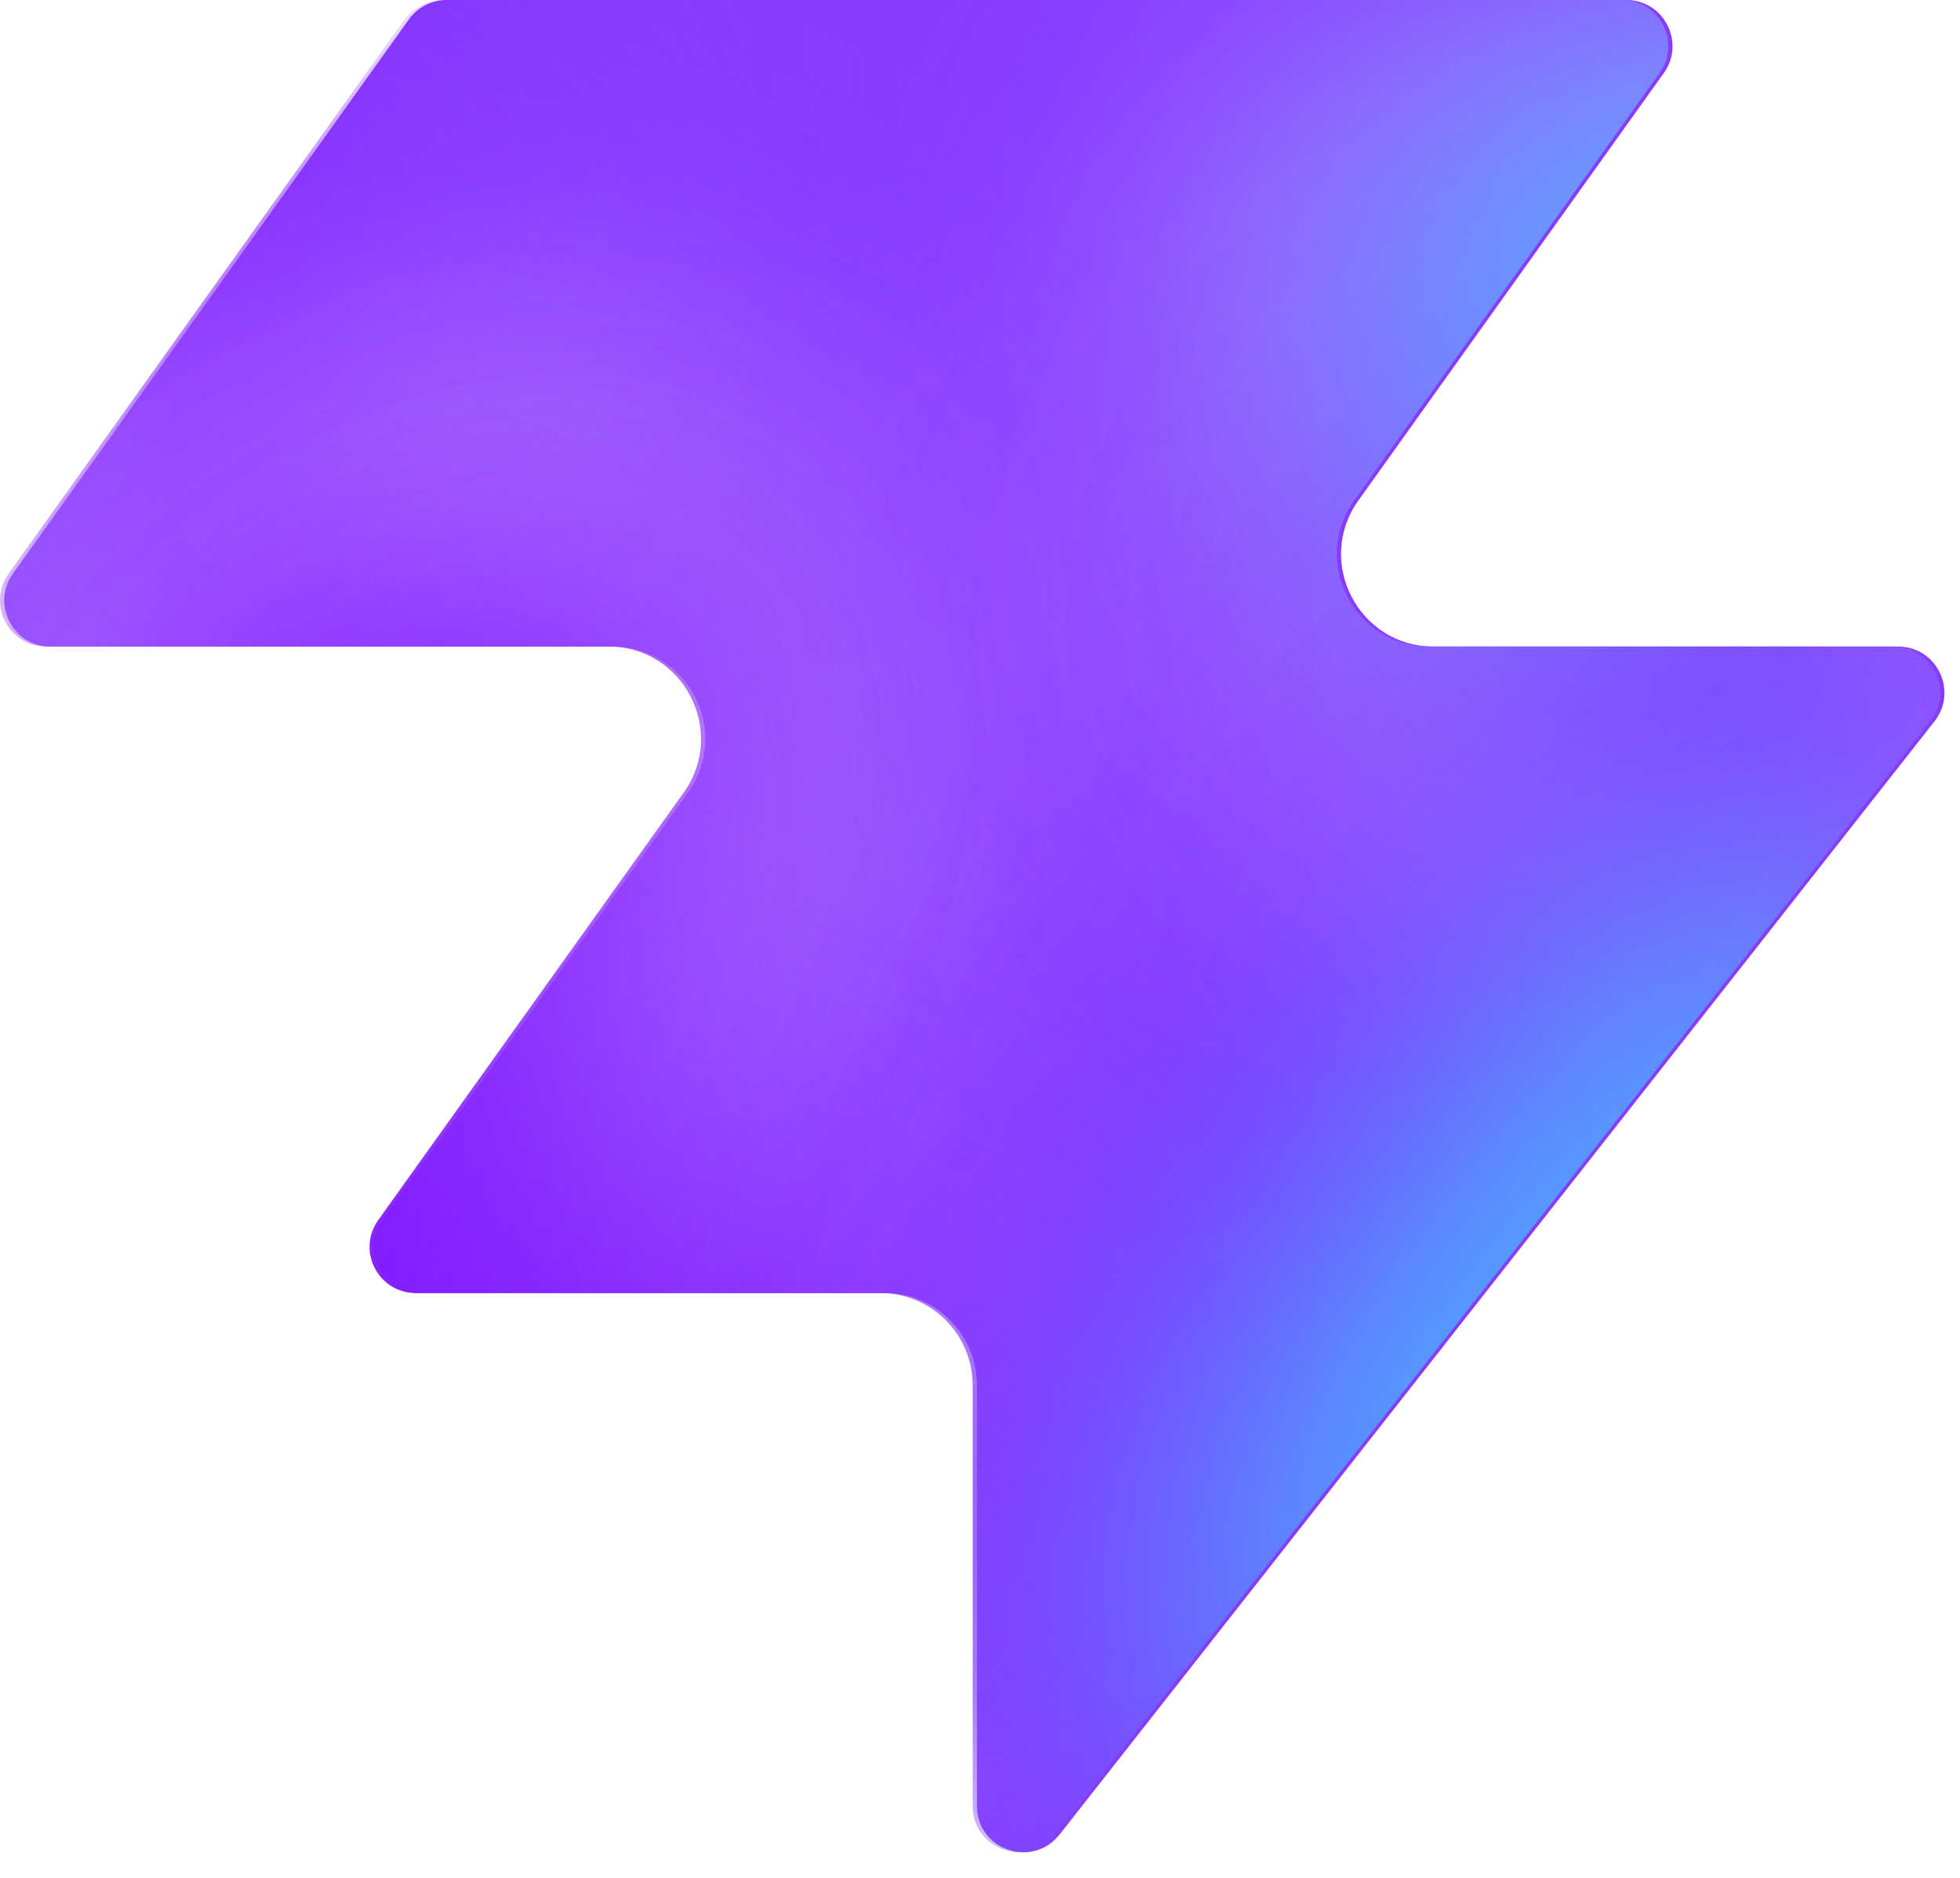
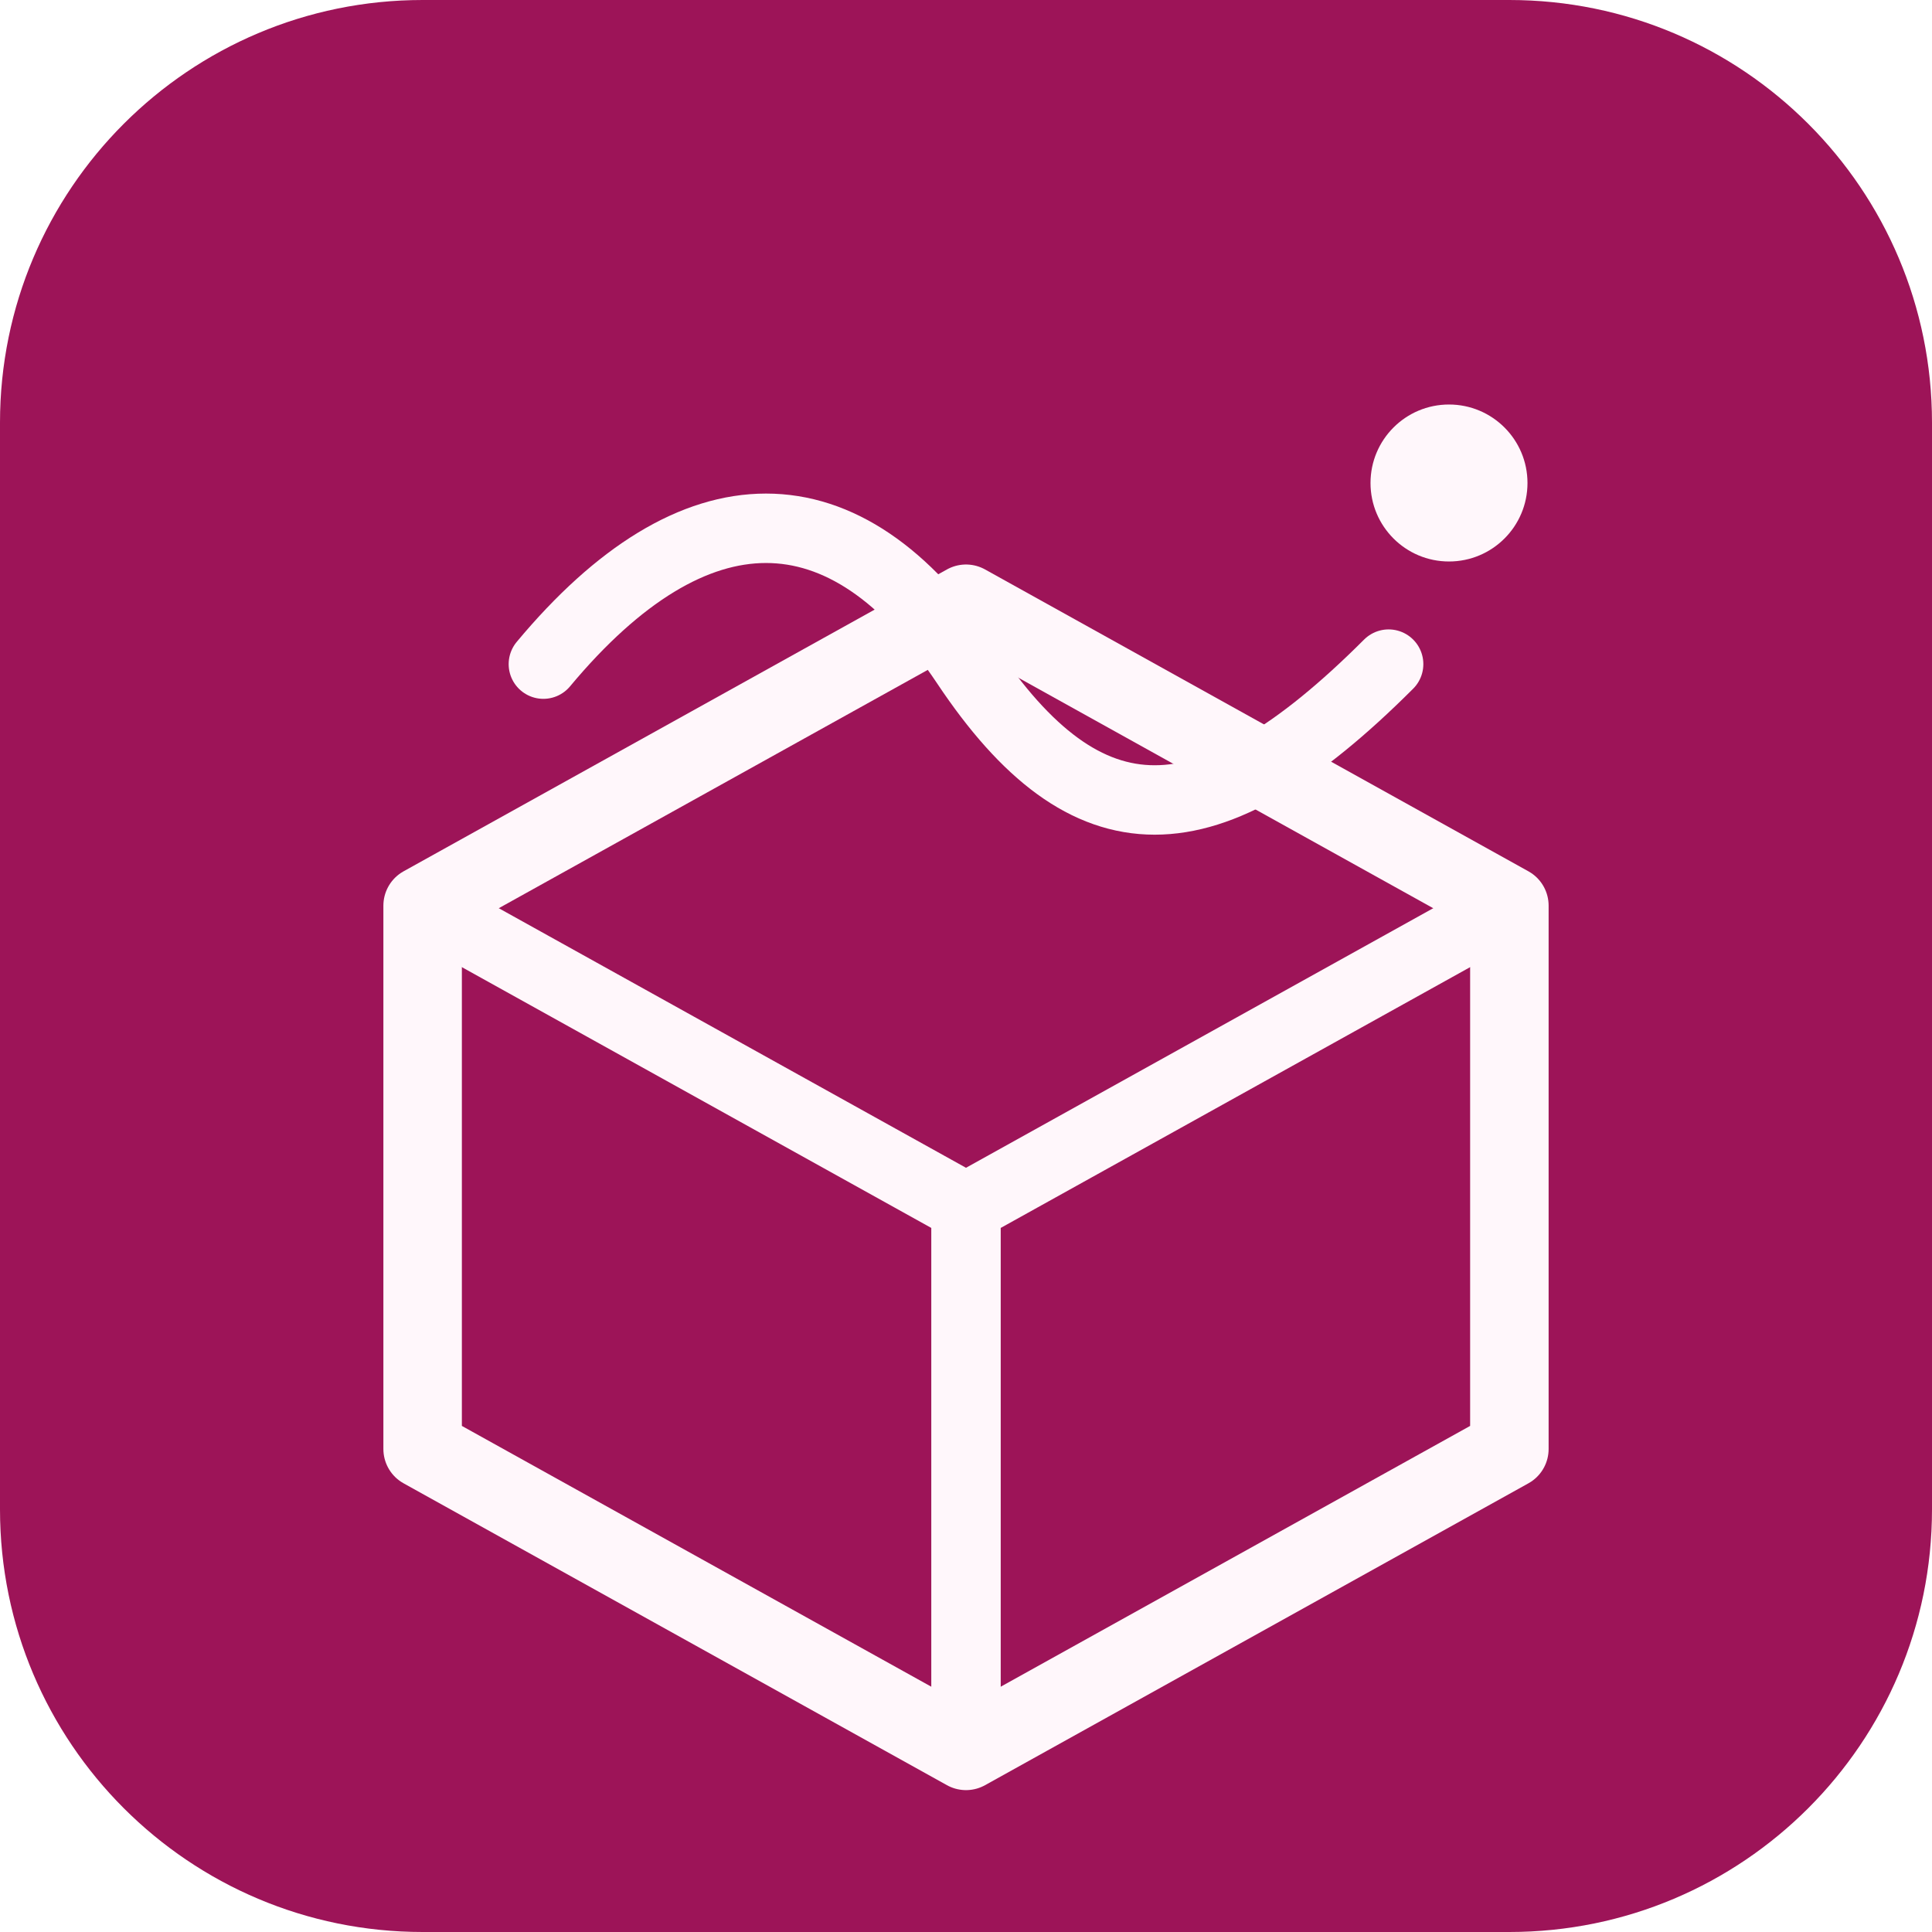
- <svg xmlns="http://www.w3.org/2000/svg" width="48" height="46" fill="none" viewBox="0 0 48 46">
-   <path fill="#863bff" d="M25.946 44.938c-.664.845-2.021.375-2.021-.698V33.937a2.26 2.26 0 0 0-2.262-2.262H10.287c-.92 0-1.456-1.04-.92-1.788l7.48-10.471c1.07-1.497 0-3.578-1.842-3.578H1.237c-.92 0-1.456-1.04-.92-1.788L10.013.474c.214-.297.556-.474.92-.474h28.894c.92 0 1.456 1.04.92 1.788l-7.48 10.471c-1.07 1.498 0 3.579 1.842 3.579h11.377c.943 0 1.473 1.088.89 1.83L25.947 44.94z" style="fill:#863bff;fill:color(display-p3 .525 .23 1);fill-opacity:1" />
-   <mask id="a" width="48" height="46" x="0" y="0" maskUnits="userSpaceOnUse" style="mask-type:alpha">
-     <path fill="#000" d="M25.842 44.938c-.664.844-2.021.375-2.021-.698V33.937a2.26 2.26 0 0 0-2.262-2.262H10.183c-.92 0-1.456-1.04-.92-1.788l7.48-10.471c1.07-1.498 0-3.579-1.842-3.579H1.133c-.92 0-1.456-1.04-.92-1.787L9.91.473c.214-.297.556-.474.92-.474h28.894c.92 0 1.456 1.04.92 1.788l-7.48 10.471c-1.07 1.498 0 3.578 1.842 3.578h11.377c.943 0 1.473 1.088.89 1.832L25.843 44.94z" style="fill:#000;fill-opacity:1" />
-   </mask>
-   <g mask="url(#a)">
-     <g filter="url(#b)">
-       <ellipse cx="5.508" cy="14.704" fill="#ede6ff" rx="5.508" ry="14.704" style="fill:#ede6ff;fill:color(display-p3 .927 .903 1);fill-opacity:1" transform="matrix(.00324 1 1 -.00324 -4.47 31.516)" />
-     </g>
-     <g filter="url(#c)">
-       <ellipse cx="10.399" cy="29.851" fill="#ede6ff" rx="10.399" ry="29.851" style="fill:#ede6ff;fill:color(display-p3 .927 .903 1);fill-opacity:1" transform="matrix(.00324 1 1 -.00324 -39.328 7.883)" />
-     </g>
-     <g filter="url(#d)">
-       <ellipse cx="5.508" cy="30.487" fill="#7e14ff" rx="5.508" ry="30.487" style="fill:#7e14ff;fill:color(display-p3 .492 .077 1);fill-opacity:1" transform="rotate(89.814 -25.913 -14.639)scale(1 -1)" />
-     </g>
-     <g filter="url(#e)">
-       <ellipse cx="5.508" cy="30.599" fill="#7e14ff" rx="5.508" ry="30.599" style="fill:#7e14ff;fill:color(display-p3 .492 .077 1);fill-opacity:1" transform="rotate(89.814 -32.644 -3.334)scale(1 -1)" />
-     </g>
-     <g filter="url(#f)">
-       <ellipse cx="5.508" cy="30.599" fill="#7e14ff" rx="5.508" ry="30.599" style="fill:#7e14ff;fill:color(display-p3 .492 .077 1);fill-opacity:1" transform="matrix(.00324 1 1 -.00324 -34.34 30.47)" />
-     </g>
-     <g filter="url(#g)">
-       <ellipse cx="14.072" cy="22.078" fill="#ede6ff" rx="14.072" ry="22.078" style="fill:#ede6ff;fill:color(display-p3 .927 .903 1);fill-opacity:1" transform="rotate(93.35 24.506 48.493)scale(-1 1)" />
-     </g>
-     <g filter="url(#h)">
-       <ellipse cx="3.47" cy="21.501" fill="#7e14ff" rx="3.47" ry="21.501" style="fill:#7e14ff;fill:color(display-p3 .492 .077 1);fill-opacity:1" transform="rotate(89.009 28.708 47.59)scale(-1 1)" />
-     </g>
-     <g filter="url(#i)">
-       <ellipse cx="3.47" cy="21.501" fill="#7e14ff" rx="3.47" ry="21.501" style="fill:#7e14ff;fill:color(display-p3 .492 .077 1);fill-opacity:1" transform="rotate(89.009 28.708 47.59)scale(-1 1)" />
-     </g>
-     <g filter="url(#j)">
-       <ellipse cx=".387" cy="8.972" fill="#7e14ff" rx="4.407" ry="29.108" style="fill:#7e14ff;fill:color(display-p3 .492 .077 1);fill-opacity:1" transform="rotate(39.51 .387 8.972)" />
-     </g>
-     <g filter="url(#k)">
-       <ellipse cx="47.523" cy="-6.092" fill="#7e14ff" rx="4.407" ry="29.108" style="fill:#7e14ff;fill:color(display-p3 .492 .077 1);fill-opacity:1" transform="rotate(37.892 47.523 -6.092)" />
-     </g>
-     <g filter="url(#l)">
-       <ellipse cx="41.412" cy="6.333" fill="#47bfff" rx="5.971" ry="9.665" style="fill:#47bfff;fill:color(display-p3 .28 .748 1);fill-opacity:1" transform="rotate(37.892 41.412 6.333)" />
-     </g>
-     <g filter="url(#m)">
-       <ellipse cx="-1.879" cy="38.332" fill="#7e14ff" rx="4.407" ry="29.108" style="fill:#7e14ff;fill:color(display-p3 .492 .077 1);fill-opacity:1" transform="rotate(37.892 -1.88 38.332)" />
-     </g>
-     <g filter="url(#n)">
-       <ellipse cx="-1.879" cy="38.332" fill="#7e14ff" rx="4.407" ry="29.108" style="fill:#7e14ff;fill:color(display-p3 .492 .077 1);fill-opacity:1" transform="rotate(37.892 -1.88 38.332)" />
-     </g>
-     <g filter="url(#o)">
-       <ellipse cx="35.651" cy="29.907" fill="#7e14ff" rx="4.407" ry="29.108" style="fill:#7e14ff;fill:color(display-p3 .492 .077 1);fill-opacity:1" transform="rotate(37.892 35.651 29.907)" />
-     </g>
-     <g filter="url(#p)">
-       <ellipse cx="38.418" cy="32.4" fill="#47bfff" rx="5.971" ry="15.297" style="fill:#47bfff;fill:color(display-p3 .28 .748 1);fill-opacity:1" transform="rotate(37.892 38.418 32.4)" />
-     </g>
-   </g>
-   <defs>
-     <filter id="b" width="60.045" height="41.654" x="-19.77" y="16.149" color-interpolation-filters="sRGB" filterUnits="userSpaceOnUse">
-       <feFlood flood-opacity="0" result="BackgroundImageFix" />
-       <feBlend in="SourceGraphic" in2="BackgroundImageFix" result="shape" />
-       <feGaussianBlur result="effect1_foregroundBlur_2002_17158" stdDeviation="7.659" />
-     </filter>
-     <filter id="c" width="90.34" height="51.437" x="-54.613" y="-7.533" color-interpolation-filters="sRGB" filterUnits="userSpaceOnUse">
-       <feFlood flood-opacity="0" result="BackgroundImageFix" />
-       <feBlend in="SourceGraphic" in2="BackgroundImageFix" result="shape" />
-       <feGaussianBlur result="effect1_foregroundBlur_2002_17158" stdDeviation="7.659" />
-     </filter>
-     <filter id="d" width="79.355" height="29.4" x="-49.64" y="2.03" color-interpolation-filters="sRGB" filterUnits="userSpaceOnUse">
-       <feFlood flood-opacity="0" result="BackgroundImageFix" />
-       <feBlend in="SourceGraphic" in2="BackgroundImageFix" result="shape" />
-       <feGaussianBlur result="effect1_foregroundBlur_2002_17158" stdDeviation="4.596" />
-     </filter>
-     <filter id="e" width="79.579" height="29.4" x="-45.045" y="20.029" color-interpolation-filters="sRGB" filterUnits="userSpaceOnUse">
-       <feFlood flood-opacity="0" result="BackgroundImageFix" />
-       <feBlend in="SourceGraphic" in2="BackgroundImageFix" result="shape" />
-       <feGaussianBlur result="effect1_foregroundBlur_2002_17158" stdDeviation="4.596" />
-     </filter>
-     <filter id="f" width="79.579" height="29.4" x="-43.513" y="21.178" color-interpolation-filters="sRGB" filterUnits="userSpaceOnUse">
-       <feFlood flood-opacity="0" result="BackgroundImageFix" />
-       <feBlend in="SourceGraphic" in2="BackgroundImageFix" result="shape" />
-       <feGaussianBlur result="effect1_foregroundBlur_2002_17158" stdDeviation="4.596" />
-     </filter>
-     <filter id="g" width="74.749" height="58.852" x="15.756" y="-17.901" color-interpolation-filters="sRGB" filterUnits="userSpaceOnUse">
-       <feFlood flood-opacity="0" result="BackgroundImageFix" />
-       <feBlend in="SourceGraphic" in2="BackgroundImageFix" result="shape" />
-       <feGaussianBlur result="effect1_foregroundBlur_2002_17158" stdDeviation="7.659" />
-     </filter>
-     <filter id="h" width="61.377" height="25.362" x="23.548" y="2.284" color-interpolation-filters="sRGB" filterUnits="userSpaceOnUse">
-       <feFlood flood-opacity="0" result="BackgroundImageFix" />
-       <feBlend in="SourceGraphic" in2="BackgroundImageFix" result="shape" />
-       <feGaussianBlur result="effect1_foregroundBlur_2002_17158" stdDeviation="4.596" />
-     </filter>
-     <filter id="i" width="61.377" height="25.362" x="23.548" y="2.284" color-interpolation-filters="sRGB" filterUnits="userSpaceOnUse">
-       <feFlood flood-opacity="0" result="BackgroundImageFix" />
-       <feBlend in="SourceGraphic" in2="BackgroundImageFix" result="shape" />
-       <feGaussianBlur result="effect1_foregroundBlur_2002_17158" stdDeviation="4.596" />
-     </filter>
-     <filter id="j" width="56.045" height="63.649" x="-27.636" y="-22.853" color-interpolation-filters="sRGB" filterUnits="userSpaceOnUse">
-       <feFlood flood-opacity="0" result="BackgroundImageFix" />
-       <feBlend in="SourceGraphic" in2="BackgroundImageFix" result="shape" />
-       <feGaussianBlur result="effect1_foregroundBlur_2002_17158" stdDeviation="4.596" />
-     </filter>
-     <filter id="k" width="54.814" height="64.646" x="20.116" y="-38.415" color-interpolation-filters="sRGB" filterUnits="userSpaceOnUse">
-       <feFlood flood-opacity="0" result="BackgroundImageFix" />
-       <feBlend in="SourceGraphic" in2="BackgroundImageFix" result="shape" />
-       <feGaussianBlur result="effect1_foregroundBlur_2002_17158" stdDeviation="4.596" />
-     </filter>
-     <filter id="l" width="33.541" height="35.313" x="24.641" y="-11.323" color-interpolation-filters="sRGB" filterUnits="userSpaceOnUse">
-       <feFlood flood-opacity="0" result="BackgroundImageFix" />
-       <feBlend in="SourceGraphic" in2="BackgroundImageFix" result="shape" />
-       <feGaussianBlur result="effect1_foregroundBlur_2002_17158" stdDeviation="4.596" />
-     </filter>
-     <filter id="m" width="54.814" height="64.646" x="-29.286" y="6.009" color-interpolation-filters="sRGB" filterUnits="userSpaceOnUse">
-       <feFlood flood-opacity="0" result="BackgroundImageFix" />
-       <feBlend in="SourceGraphic" in2="BackgroundImageFix" result="shape" />
-       <feGaussianBlur result="effect1_foregroundBlur_2002_17158" stdDeviation="4.596" />
-     </filter>
-     <filter id="n" width="54.814" height="64.646" x="-29.286" y="6.009" color-interpolation-filters="sRGB" filterUnits="userSpaceOnUse">
-       <feFlood flood-opacity="0" result="BackgroundImageFix" />
-       <feBlend in="SourceGraphic" in2="BackgroundImageFix" result="shape" />
-       <feGaussianBlur result="effect1_foregroundBlur_2002_17158" stdDeviation="4.596" />
-     </filter>
-     <filter id="o" width="54.814" height="64.646" x="8.244" y="-2.416" color-interpolation-filters="sRGB" filterUnits="userSpaceOnUse">
-       <feFlood flood-opacity="0" result="BackgroundImageFix" />
-       <feBlend in="SourceGraphic" in2="BackgroundImageFix" result="shape" />
-       <feGaussianBlur result="effect1_foregroundBlur_2002_17158" stdDeviation="4.596" />
-     </filter>
-     <filter id="p" width="39.409" height="43.623" x="18.713" y="10.588" color-interpolation-filters="sRGB" filterUnits="userSpaceOnUse">
-       <feFlood flood-opacity="0" result="BackgroundImageFix" />
-       <feBlend in="SourceGraphic" in2="BackgroundImageFix" result="shape" />
-       <feGaussianBlur result="effect1_foregroundBlur_2002_17158" stdDeviation="4.596" />
-     </filter>
-   </defs>
+ <svg xmlns="http://www.w3.org/2000/svg" viewBox="0 0 64 64" role="img" aria-label="MISE !">
+   <rect width="64" height="64" rx="14" fill="#9d1458" />
+   <path fill="none" stroke="#fff7fb" stroke-width="2.6" stroke-linejoin="round" d="M14 30 32 20l18 10v18L32 58 14 48V30Z" />
+   <path fill="none" stroke="#fff7fb" stroke-width="2.3" stroke-linejoin="round" d="M14 30l18 10 18-10M32 40v18" />
+   <path fill="none" stroke="#fff7fb" stroke-width="2.3" stroke-linecap="round" d="M18 22c5-6 10-6 14 0s8 6 14 0" />
+   <circle cx="48" cy="16" r="2.6" fill="#fff7fb" />
</svg>
